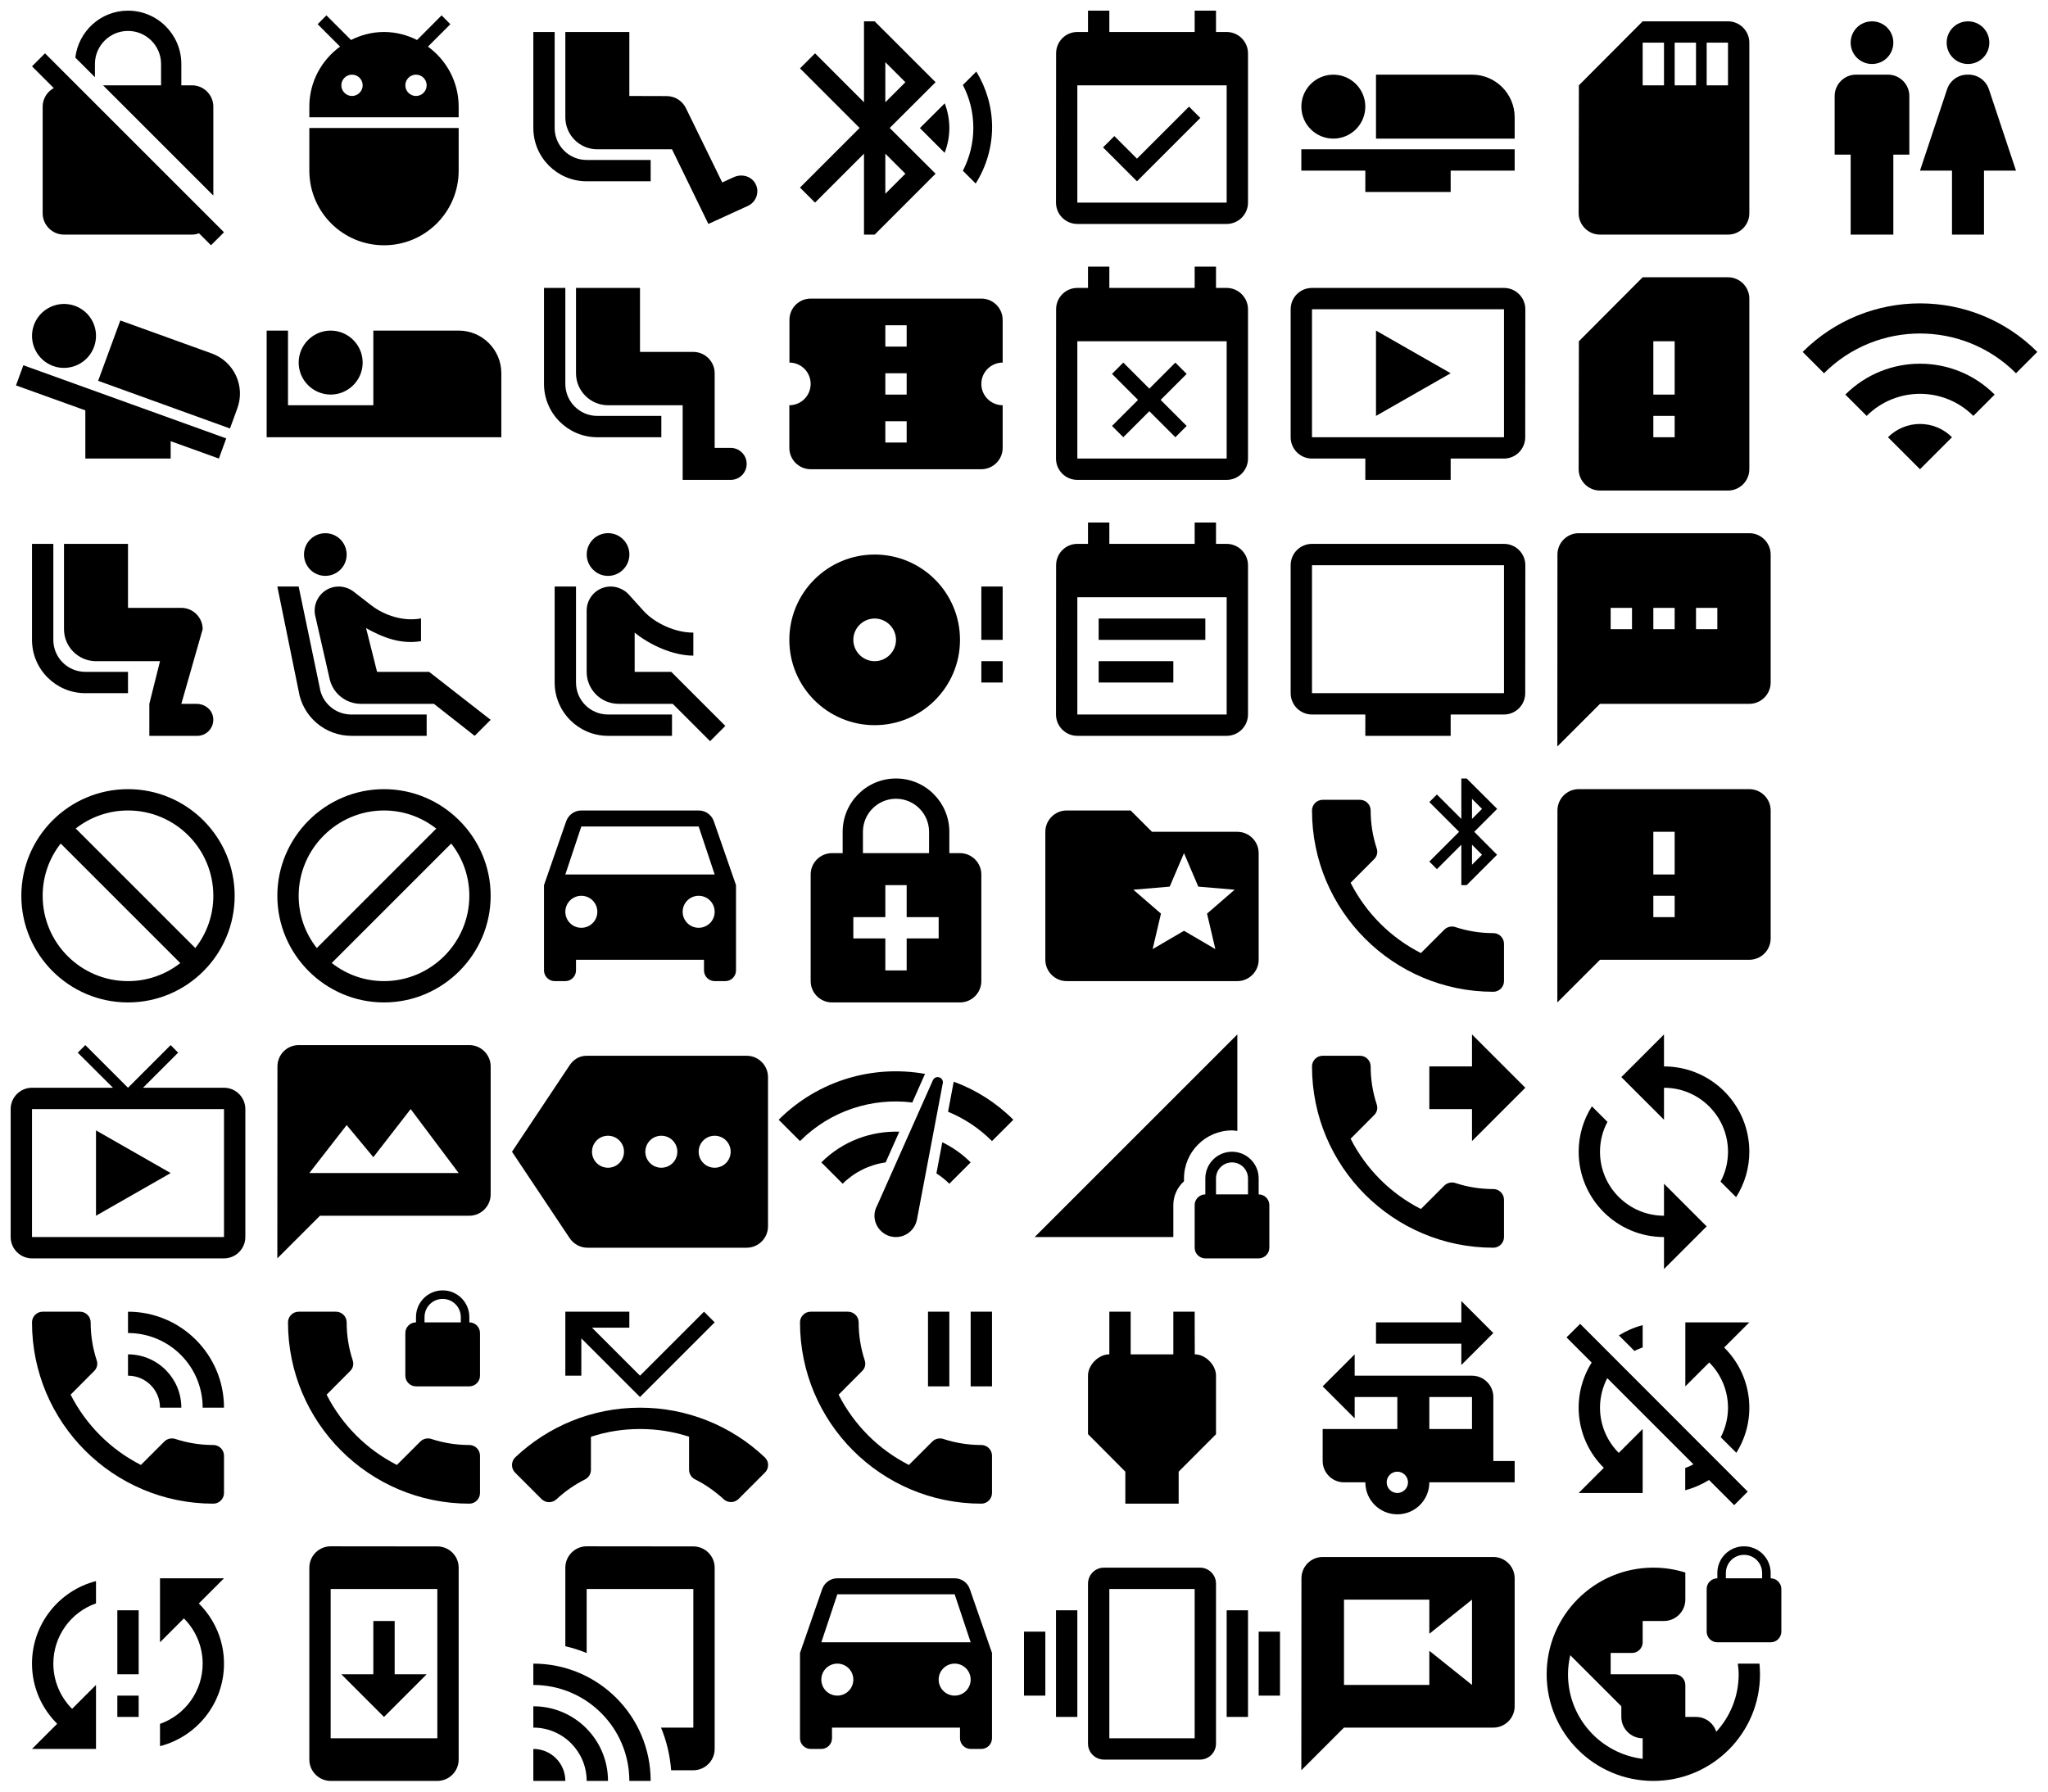
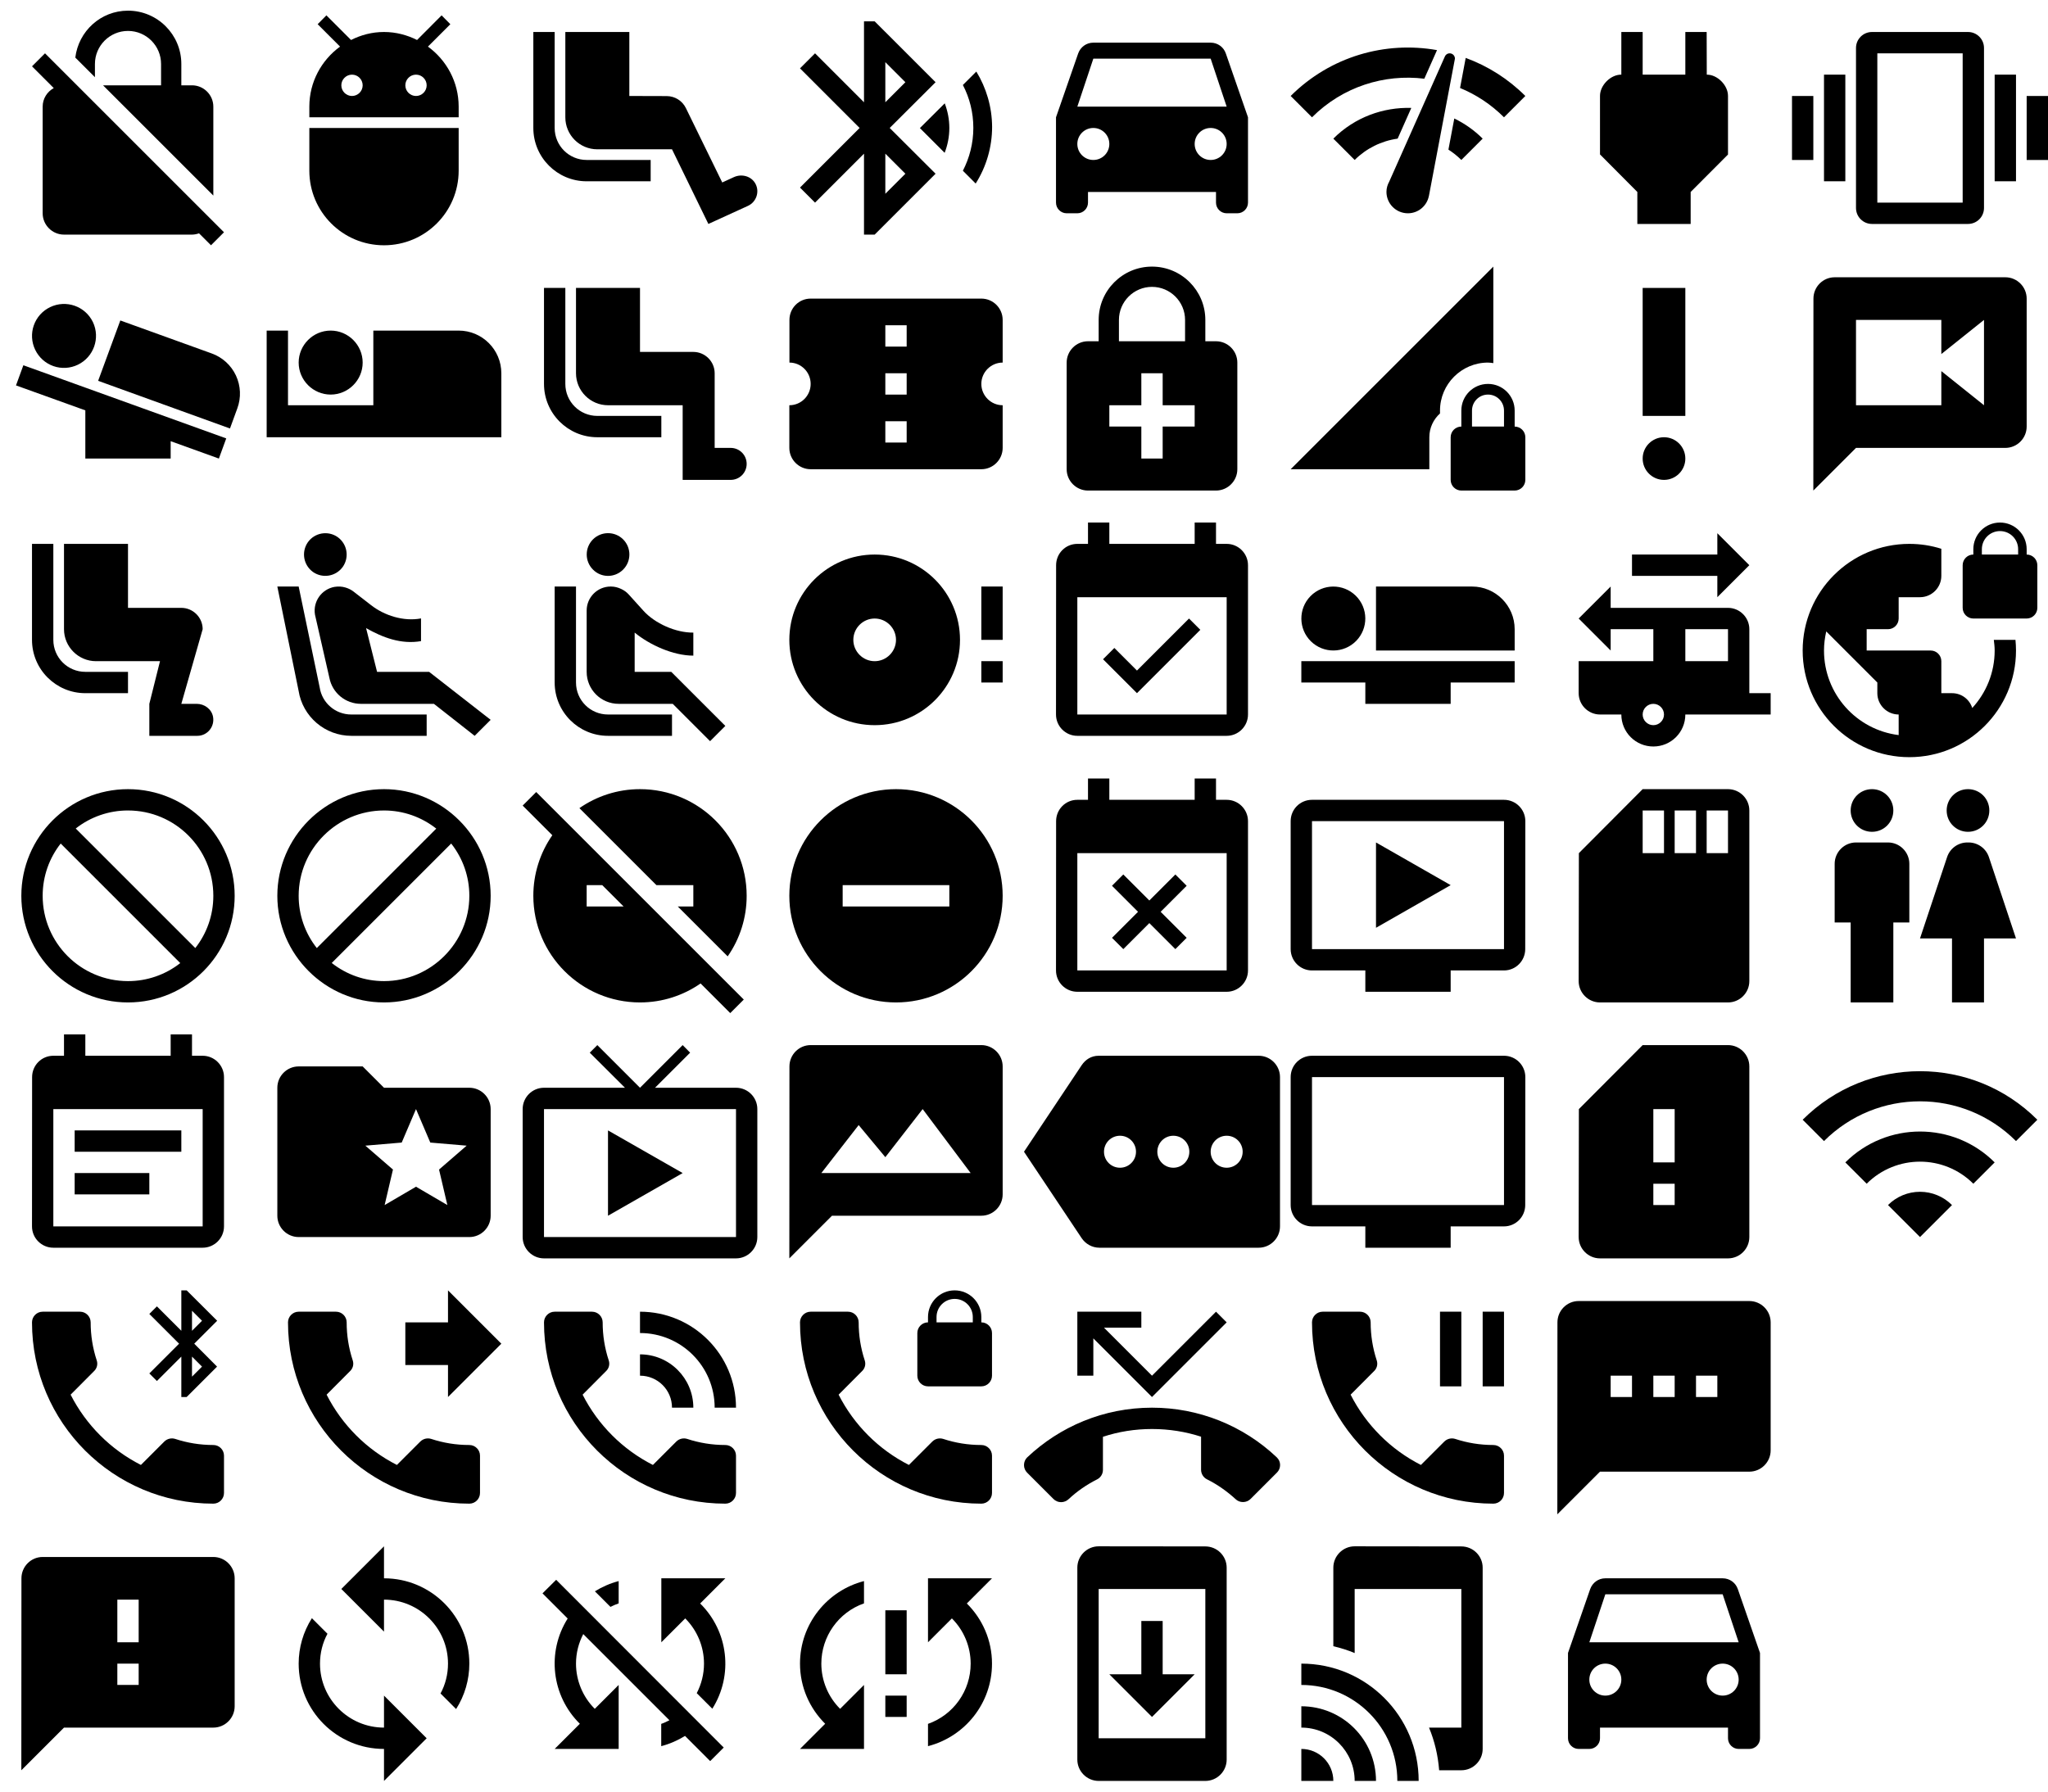
<svg xmlns="http://www.w3.org/2000/svg" width="192" height="168" viewBox="0 0 192 168">
  <svg width="24" height="24" viewBox="0 0 24 24" id="ic_adb_24px" x="24">
    <path d="M5 16c0 3.87 3.13 7 7 7s7-3.13 7-7v-4H5v4zM16.12 4.37l2.1-2.1-.82-.83-2.3 2.31C14.16 3.28 13.12 3 12 3s-2.16.28-3.09.75L6.6 1.44l-.82.83 2.1 2.1C6.14 5.64 5 7.68 5 10v1h14v-1c0-2.32-1.14-4.36-2.88-5.63zM9 9c-.55 0-1-.45-1-1s.45-1 1-1 1 .45 1 1-.45 1-1 1zm6 0c-.55 0-1-.45-1-1s.45-1 1-1 1 .45 1 1-.45 1-1 1z" />
  </svg>
-   <svg width="24" height="24" viewBox="0 0 24 24" id="ic_airline_seat_flat_24px" x="120">
+   <svg width="24" height="24" viewBox="0 0 24 24" id="ic_airline_seat_flat_24px" x="120" y="48">
    <path d="M22 11v2H9V7h9a4 4 0 0 1 4 4zM2 14v2h6v2h8v-2h6v-2H2zm5.14-1.9a3 3 0 0 0-.04-4.24 3 3 0 0 0-4.24.04 3 3 0 0 0 .04 4.24 3 3 0 0 0 4.24-.04z" />
  </svg>
  <svg width="24" height="24" viewBox="0 0 24 24" id="ic_airline_seat_flat_angled_24px" y="24">
    <path d="M22.25 14.29l-.69 1.89L9.2 11.71l2.08-5.66 8.56 3.09a4 4 0 0 1 2.41 5.15zM1.5 12.14L8 14.48V19h8v-1.63L20.52 19l.69-1.89-19.02-6.86-.69 1.89zm5.8-1.94a3.01 3.01 0 0 0 1.41-4A3.005 3.005 0 0 0 4.7 4.8a2.99 2.99 0 0 0-1.4 4 2.99 2.99 0 0 0 4 1.4z" />
  </svg>
  <svg width="24" height="24" viewBox="0 0 24 24" id="ic_airline_seat_individual_suite_24px" x="24" y="24">
    <path d="M7 13c1.65 0 3-1.35 3-3S8.65 7 7 7s-3 1.35-3 3 1.35 3 3 3zm12-6h-8v7H3V7H1v10h22v-6a4 4 0 0 0-4-4z" />
  </svg>
  <svg width="24" height="24" viewBox="0 0 24 24" id="ic_airline_seat_legroom_extra_24px" x="48">
    <path d="M4 12V3H2v9c0 2.76 2.24 5 5 5h6v-2H7c-1.66 0-3-1.34-3-3zm18.83 5.24c-.38-.72-1.29-.97-2.03-.63l-1.09.5-3.41-6.98a2.01 2.01 0 0 0-1.79-1.12L11 9V3H5v8c0 1.66 1.34 3 3 3h7l3.41 7 3.72-1.7c.77-.36 1.1-1.3.7-2.06z" />
  </svg>
  <svg width="24" height="24" viewBox="0 0 24 24" id="ic_airline_seat_legroom_normal_24px" x="48" y="24">
    <path d="M5 12V3H3v9c0 2.76 2.24 5 5 5h6v-2H8c-1.66 0-3-1.34-3-3zm15.5 6H19v-7c0-1.1-.9-2-2-2h-5V3H6v8c0 1.65 1.35 3 3 3h7v7h4.5c.83 0 1.5-.67 1.5-1.5s-.67-1.5-1.5-1.5z" />
  </svg>
  <svg width="24" height="24" viewBox="0 0 24 24" id="ic_airline_seat_legroom_reduced_24px" y="48">
    <path d="M19.97 19.2c.18.96-.55 1.8-1.47 1.8H14v-3l1-4H9c-1.65 0-3-1.35-3-3V3h6v6h5c1.1 0 2 .9 2 2l-2 7h1.44c.73 0 1.39.49 1.53 1.2zM5 12V3H3v9c0 2.76 2.24 5 5 5h4v-2H8c-1.66 0-3-1.34-3-3z" />
  </svg>
  <svg width="24" height="24" viewBox="0 0 24 24" id="ic_airline_seat_recline_extra_24px" x="24" y="48">
    <path d="M5.35 5.64c-.9-.64-1.12-1.88-.49-2.79a2.01 2.01 0 0 1 2.79-.49c.9.64 1.12 1.88.49 2.79-.64.9-1.88 1.12-2.79.49zM16 19H8.93a2.99 2.99 0 0 1-2.96-2.54L4 7H2l1.99 9.76A5.01 5.01 0 0 0 8.94 21H16v-2zm.23-4h-4.88l-1.03-4.1c1.58.89 3.28 1.54 5.15 1.22V9.99c-1.63.31-3.44-.27-4.69-1.25L9.14 7.47c-.23-.18-.49-.3-.76-.38a2.21 2.21 0 0 0-.99-.06h-.02a2.268 2.268 0 0 0-1.84 2.61l1.35 5.92A3.008 3.008 0 0 0 9.83 18h6.85l3.82 3 1.5-1.5-5.77-4.5z" />
  </svg>
  <svg width="24" height="24" viewBox="0 0 24 24" id="ic_airline_seat_recline_normal_24px" x="48" y="48">
    <path d="M7.59 5.41c-.78-.78-.78-2.05 0-2.83.78-.78 2.05-.78 2.83 0 .78.78.78 2.05 0 2.83-.79.79-2.05.79-2.83 0zM6 16V7H4v9c0 2.76 2.24 5 5 5h6v-2H9c-1.66 0-3-1.34-3-3zm14 4.07L14.93 15H11.5v-3.68c1.4 1.15 3.6 2.16 5.5 2.16v-2.16c-1.66.02-3.61-.87-4.67-2.04l-1.4-1.55c-.19-.21-.43-.38-.69-.5-.29-.14-.62-.23-.96-.23h-.03C8.01 7 7 8.01 7 9.25V15c0 1.66 1.34 3 3 3h5.07l3.5 3.5L20 20.07z" />
  </svg>
  <svg width="24" height="24" viewBox="0 0 24 24" id="ic_bluetooth_audio_24px" x="72">
    <path d="M14.24 12.01l2.32 2.32c.28-.72.44-1.51.44-2.33 0-.82-.16-1.59-.43-2.31l-2.33 2.32zm5.29-5.3l-1.26 1.26c.63 1.21.98 2.57.98 4.02s-.36 2.82-.98 4.02l1.2 1.2a9.936 9.936 0 0 0 1.54-5.31c-.01-1.89-.55-3.67-1.48-5.19zm-3.82 1L10 2H9v7.59L4.41 5 3 6.41 8.59 12 3 17.59 4.41 19 9 14.41V22h1l5.71-5.71-4.3-4.29 4.3-4.29zM11 5.83l1.88 1.88L11 9.59V5.83zm1.88 10.46L11 18.17v-3.76l1.88 1.88z" />
  </svg>
  <svg width="24" height="24" viewBox="0 0 24 24" id="ic_confirmation_number_24px" x="72" y="24">
    <path d="M22 10V6a2 2 0 0 0-2-2H4c-1.1 0-1.99.89-1.99 2v4c1.1 0 1.99.9 1.99 2s-.89 2-2 2v4c0 1.1.9 2 2 2h16c1.1 0 2-.9 2-2v-4c-1.1 0-2-.9-2-2s.9-2 2-2zm-9 7.5h-2v-2h2v2zm0-4.5h-2v-2h2v2zm0-4.5h-2v-2h2v2z" />
  </svg>
  <svg width="24" height="24" viewBox="0 0 24 24" id="ic_disc_full_24px" x="72" y="48">
    <path d="M20 16h2v-2h-2v2zm0-9v5h2V7h-2zM10 4c-4.42 0-8 3.58-8 8s3.58 8 8 8 8-3.58 8-8-3.58-8-8-8zm0 10c-1.1 0-2-.9-2-2s.9-2 2-2 2 .9 2 2-.9 2-2 2z" />
  </svg>
  <svg width="24" height="24" viewBox="0 0 24 24" id="ic_do_not_disturb_24px" y="72">
    <path d="M12 2C6.48 2 2 6.48 2 12s4.48 10 10 10 10-4.48 10-10S17.52 2 12 2zm0 18c-4.42 0-8-3.58-8-8 0-1.85.63-3.55 1.69-4.9L16.9 18.31A7.902 7.902 0 0 1 12 20zm6.31-3.1L7.1 5.69A7.902 7.902 0 0 1 12 4c4.42 0 8 3.58 8 8 0 1.85-.63 3.55-1.69 4.9z" />
  </svg>
  <svg width="24" height="24" viewBox="0 0 24 24" id="ic_do_not_disturb_alt_24px" x="24" y="72">
    <path d="M12 2C6.5 2 2 6.5 2 12s4.5 10 10 10 10-4.5 10-10S17.5 2 12 2zM4 12c0-4.4 3.6-8 8-8 1.8 0 3.5.6 4.9 1.7L5.7 16.9A7.88 7.88 0 0 1 4 12zm8 8c-1.8 0-3.5-.6-4.9-1.7L18.3 7.1C19.4 8.5 20 10.2 20 12c0 4.4-3.6 8-8 8z" />
  </svg>
-   <svg width="24" height="24" viewBox="0 0 24 24" id="ic_drive_eta_24px" x="48" y="72">
+   <svg width="24" height="24" viewBox="0 0 24 24" id="ic_do_not_disturb_off_24px" x="48" y="72">
+     <path d="M17 11v2h-1.46l4.68 4.68A9.92 9.92 0 0 0 22 12c0-5.52-4.48-10-10-10-2.11 0-4.07.66-5.68 1.78L13.54 11H17zM2.27 2.27L1 3.54l2.78 2.78A9.92 9.92 0 0 0 2 12c0 5.52 4.48 10 10 10 2.11 0 4.07-.66 5.68-1.78L20.46 23l1.27-1.27L11 11 2.27 2.27zM7 13v-2h1.46l2 2H7z" />
+   </svg>
+   <svg width="24" height="24" viewBox="0 0 24 24" id="ic_do_not_disturb_on_24px" x="72" y="72">
+     <path d="M12 2C6.48 2 2 6.48 2 12s4.48 10 10 10 10-4.48 10-10S17.52 2 12 2zm5 11H7v-2h10v2z" />
+   </svg>
+   <svg width="24" height="24" viewBox="0 0 24 24" id="ic_drive_eta_24px" x="96">
    <path d="M18.92 5.01C18.72 4.42 18.16 4 17.5 4h-11c-.66 0-1.21.42-1.42 1.01L3 11v8c0 .55.45 1 1 1h1c.55 0 1-.45 1-1v-1h12v1c0 .55.45 1 1 1h1c.55 0 1-.45 1-1v-8l-2.08-5.99zM6.5 15c-.83 0-1.5-.67-1.5-1.5S5.67 12 6.5 12s1.5.67 1.5 1.5S7.33 15 6.5 15zm11 0c-.83 0-1.5-.67-1.5-1.5s.67-1.5 1.5-1.5 1.5.67 1.5 1.5-.67 1.5-1.5 1.5zM5 10l1.5-4.5h11L19 10H5z" />
  </svg>
-   <svg width="24" height="24" viewBox="0 0 24 24" id="ic_enhanced_encryption_24px" x="72" y="72">
+   <svg width="24" height="24" viewBox="0 0 24 24" id="ic_enhanced_encryption_24px" x="96" y="24">
    <path d="M18 8h-1V6c0-2.76-2.24-5-5-5S7 3.24 7 6v2H6c-1.1 0-2 .9-2 2v10c0 1.1.9 2 2 2h12c1.1 0 2-.9 2-2V10c0-1.1-.9-2-2-2zM8.9 6c0-1.71 1.39-3.1 3.1-3.1s3.1 1.39 3.1 3.1v2H8.9V6zM16 16h-3v3h-2v-3H8v-2h3v-3h2v3h3v2z" />
  </svg>
-   <svg width="24" height="24" viewBox="0 0 24 24" id="ic_event_available_24px" x="96">
+   <svg width="24" height="24" viewBox="0 0 24 24" id="ic_event_available_24px" x="96" y="48">
    <path d="M16.53 11.06L15.47 10l-4.88 4.88-2.12-2.12-1.06 1.06L10.59 17l5.94-5.94zM19 3h-1V1h-2v2H8V1H6v2H5c-1.11 0-1.99.9-1.99 2L3 19a2 2 0 0 0 2 2h14c1.1 0 2-.9 2-2V5c0-1.1-.9-2-2-2zm0 16H5V8h14v11z" />
  </svg>
-   <svg width="24" height="24" viewBox="0 0 24 24" id="ic_event_busy_24px" x="96" y="24">
+   <svg width="24" height="24" viewBox="0 0 24 24" id="ic_event_busy_24px" x="96" y="72">
    <path d="M9.31 17l2.44-2.44L14.19 17l1.06-1.06-2.44-2.44 2.44-2.44L14.19 10l-2.44 2.44L9.31 10l-1.06 1.06 2.44 2.44-2.44 2.44L9.31 17zM19 3h-1V1h-2v2H8V1H6v2H5c-1.11 0-1.99.9-1.99 2L3 19a2 2 0 0 0 2 2h14c1.1 0 2-.9 2-2V5c0-1.1-.9-2-2-2zm0 16H5V8h14v11z" />
  </svg>
-   <svg width="24" height="24" viewBox="0 0 24 24" id="ic_event_note_24px" x="96" y="48">
+   <svg width="24" height="24" viewBox="0 0 24 24" id="ic_event_note_24px" y="96">
    <path d="M17 10H7v2h10v-2zm2-7h-1V1h-2v2H8V1H6v2H5c-1.11 0-1.99.9-1.99 2L3 19a2 2 0 0 0 2 2h14c1.1 0 2-.9 2-2V5c0-1.1-.9-2-2-2zm0 16H5V8h14v11zm-5-5H7v2h7v-2z" />
  </svg>
-   <svg width="24" height="24" viewBox="0 0 24 24" id="ic_folder_special_24px" x="96" y="72">
+   <svg width="24" height="24" viewBox="0 0 24 24" id="ic_folder_special_24px" x="24" y="96">
    <path d="M20 6h-8l-2-2H4c-1.1 0-2 .9-2 2v12c0 1.1.9 2 2 2h16c1.1 0 2-.9 2-2V8c0-1.1-.9-2-2-2zm-2.06 11L15 15.28 12.06 17l.78-3.33-2.59-2.24 3.41-.29L15 8l1.34 3.14 3.41.29-2.59 2.24.78 3.33z" />
  </svg>
-   <svg width="24" height="24" viewBox="0 0 24 24" id="ic_live_tv_24px" y="96">
+   <svg width="24" height="24" viewBox="0 0 24 24" id="ic_live_tv_24px" x="48" y="96">
    <path d="M21 6h-7.59l3.29-3.29L16 2l-4 4-4-4-.71.71L10.59 6H3a2 2 0 0 0-2 2v12c0 1.1.9 2 2 2h18c1.1 0 2-.9 2-2V8a2 2 0 0 0-2-2zm0 14H3V8h18v12zM9 10v8l7-4z" />
  </svg>
-   <svg width="24" height="24" viewBox="0 0 24 24" id="ic_mms_24px" x="24" y="96">
+   <svg width="24" height="24" viewBox="0 0 24 24" id="ic_mms_24px" x="72" y="96">
    <path d="M20 2H4c-1.1 0-1.99.9-1.99 2L2 22l4-4h14c1.1 0 2-.9 2-2V4c0-1.1-.9-2-2-2zM5 14l3.5-4.5 2.5 3.01L14.5 8l4.5 6H5z" />
  </svg>
-   <svg width="24" height="24" viewBox="0 0 24 24" id="ic_more_24px" x="48" y="96">
+   <svg width="24" height="24" viewBox="0 0 24 24" id="ic_more_24px" x="96" y="96">
    <path d="M22 3H7c-.69 0-1.23.35-1.59.88L0 12l5.41 8.11c.36.53.97.89 1.66.89H22c1.1 0 2-.9 2-2V5c0-1.1-.9-2-2-2zM9 13.5c-.83 0-1.5-.67-1.5-1.5s.67-1.5 1.5-1.5 1.5.67 1.5 1.5-.67 1.5-1.5 1.5zm5 0c-.83 0-1.5-.67-1.5-1.5s.67-1.5 1.5-1.5 1.5.67 1.5 1.5-.67 1.5-1.5 1.5zm5 0c-.83 0-1.5-.67-1.5-1.5s.67-1.5 1.5-1.5 1.5.67 1.5 1.5-.67 1.5-1.5 1.5z" />
  </svg>
-   <svg width="24" height="24" viewBox="0 0 24 24" id="ic_network_check_24px" x="72" y="96">
+   <svg width="24" height="24" viewBox="0 0 24 24" id="ic_network_check_24px" x="120">
    <path d="M15.9 5c-.17 0-.32.09-.41.23l-.07.15-5.18 11.65c-.16.29-.26.61-.26.96 0 1.11.9 2.01 2.01 2.01.96 0 1.77-.68 1.96-1.59l.01-.03L16.4 5.5c0-.28-.22-.5-.5-.5zM1 9l2 2c2.88-2.88 6.79-4.08 10.53-3.62l1.19-2.68C9.89 3.84 4.74 5.27 1 9zm20 2l2-2a15.367 15.367 0 0 0-5.59-3.57l-.53 2.82c1.5.62 2.9 1.53 4.12 2.75zm-4 4l2-2c-.8-.8-1.7-1.42-2.66-1.89l-.55 2.92c.42.27.83.59 1.21.97zM5 13l2 2a7.1 7.1 0 0 1 4.03-2l1.28-2.88c-2.63-.08-5.3.87-7.31 2.88z" />
  </svg>
-   <svg width="24" height="24" viewBox="0 0 24 24" id="ic_network_locked_24px" x="96" y="96">
+   <svg width="24" height="24" viewBox="0 0 24 24" id="ic_network_locked_24px" x="120" y="24">
    <path d="M19.5 10c.17 0 .33.03.5.05V1L1 20h13v-3c0-.89.39-1.68 1-2.23v-.27c0-2.48 2.02-4.5 4.5-4.5zm2.5 6v-1.5a2.5 2.5 0 0 0-5 0V16c-.55 0-1 .45-1 1v4c0 .55.45 1 1 1h5c.55 0 1-.45 1-1v-4c0-.55-.45-1-1-1zm-1 0h-3v-1.5c0-.83.67-1.5 1.5-1.5s1.5.67 1.5 1.5V16z" />
  </svg>
  <svg width="24" height="24" viewBox="0 0 24 24" id="ic_no_encryption_24px">
    <path d="M21 21.78L4.22 5 3 6.22l2.04 2.04C4.42 8.6 4 9.25 4 10v10c0 1.1.9 2 2 2h12c.23 0 .45-.05.66-.12L19.78 23 21 21.78zM8.9 6c0-1.71 1.39-3.1 3.1-3.1s3.1 1.39 3.1 3.1v2H9.66L20 18.34V10c0-1.1-.9-2-2-2h-1V6c0-2.76-2.24-5-5-5-2.56 0-4.64 1.93-4.94 4.4L8.9 7.24V6z" />
  </svg>
-   <svg width="24" height="24" viewBox="0 0 24 24" id="ic_ondemand_video_24px" x="120" y="24">
+   <svg width="24" height="24" viewBox="0 0 24 24" id="ic_ondemand_video_24px" x="120" y="72">
    <path d="M21 3H3c-1.11 0-2 .89-2 2v12a2 2 0 0 0 2 2h5v2h8v-2h5c1.1 0 1.99-.9 1.99-2L23 5a2 2 0 0 0-2-2zm0 14H3V5h18v12zm-5-6l-7 4V7z" />
  </svg>
-   <svg width="24" height="24" viewBox="0 0 24 24" id="ic_personal_video_24px" x="120" y="48">
+   <svg width="24" height="24" viewBox="0 0 24 24" id="ic_personal_video_24px" x="120" y="96">
    <path d="M21 3H3c-1.11 0-2 .89-2 2v12a2 2 0 0 0 2 2h5v2h8v-2h5c1.1 0 1.99-.9 1.99-2L23 5a2 2 0 0 0-2-2zm0 14H3V5h18v12z" />
  </svg>
-   <svg width="24" height="24" viewBox="0 0 24 24" id="ic_phone_bluetooth_speaker_24px" x="120" y="72">
+   <svg width="24" height="24" viewBox="0 0 24 24" id="ic_phone_bluetooth_speaker_24px" y="120">
    <path d="M14.71 9.5L17 7.21V11h.5l2.85-2.85L18.21 6l2.15-2.15L17.5 1H17v3.79L14.71 2.5l-.71.71L16.79 6 14 8.79l.71.71zM18 2.91l.94.94-.94.94V2.91zm0 4.3l.94.94-.94.94V7.21zm2 8.29c-1.25 0-2.45-.2-3.57-.57a1.02 1.02 0 0 0-1.02.24l-2.2 2.2a15.045 15.045 0 0 1-6.59-6.59l2.2-2.21a.96.96 0 0 0 .25-1A11.36 11.36 0 0 1 8.5 4c0-.55-.45-1-1-1H4c-.55 0-1 .45-1 1 0 9.39 7.61 17 17 17 .55 0 1-.45 1-1v-3.5c0-.55-.45-1-1-1z" />
  </svg>
-   <svg width="24" height="24" viewBox="0 0 24 24" id="ic_phone_forwarded_24px" x="120" y="96">
+   <svg width="24" height="24" viewBox="0 0 24 24" id="ic_phone_forwarded_24px" x="24" y="120">
    <path d="M18 11l5-5-5-5v3h-4v4h4v3zm2 4.5c-1.25 0-2.45-.2-3.57-.57a1.02 1.02 0 0 0-1.02.24l-2.2 2.2a15.045 15.045 0 0 1-6.59-6.59l2.2-2.21a.96.96 0 0 0 .25-1A11.36 11.36 0 0 1 8.5 4c0-.55-.45-1-1-1H4c-.55 0-1 .45-1 1 0 9.39 7.61 17 17 17 .55 0 1-.45 1-1v-3.5c0-.55-.45-1-1-1z" />
  </svg>
-   <svg width="24" height="24" viewBox="0 0 24 24" id="ic_phone_in_talk_24px" y="120">
+   <svg width="24" height="24" viewBox="0 0 24 24" id="ic_phone_in_talk_24px" x="48" y="120">
    <path d="M20 15.5c-1.25 0-2.45-.2-3.57-.57a1.02 1.02 0 0 0-1.02.24l-2.2 2.2a15.045 15.045 0 0 1-6.59-6.59l2.2-2.21a.96.96 0 0 0 .25-1A11.36 11.36 0 0 1 8.5 4c0-.55-.45-1-1-1H4c-.55 0-1 .45-1 1 0 9.39 7.61 17 17 17 .55 0 1-.45 1-1v-3.5c0-.55-.45-1-1-1zM19 12h2a9 9 0 0 0-9-9v2c3.87 0 7 3.13 7 7zm-4 0h2c0-2.76-2.24-5-5-5v2c1.66 0 3 1.34 3 3z" />
  </svg>
-   <svg width="24" height="24" viewBox="0 0 24 24" id="ic_phone_locked_24px" x="24" y="120">
+   <svg width="24" height="24" viewBox="0 0 24 24" id="ic_phone_locked_24px" x="72" y="120">
    <path d="M20 15.5c-1.25 0-2.45-.2-3.57-.57a1.02 1.02 0 0 0-1.02.24l-2.2 2.2a15.045 15.045 0 0 1-6.59-6.59l2.2-2.21a.96.96 0 0 0 .25-1A11.36 11.36 0 0 1 8.5 4c0-.55-.45-1-1-1H4c-.55 0-1 .45-1 1 0 9.39 7.61 17 17 17 .55 0 1-.45 1-1v-3.5c0-.55-.45-1-1-1zM20 4v-.5a2.5 2.5 0 0 0-5 0V4c-.55 0-1 .45-1 1v4c0 .55.45 1 1 1h5c.55 0 1-.45 1-1V5c0-.55-.45-1-1-1zm-.8 0h-3.4v-.5c0-.94.76-1.7 1.7-1.7s1.7.76 1.7 1.7V4z" />
  </svg>
-   <svg width="24" height="24" viewBox="0 0 24 24" id="ic_phone_missed_24px" x="48" y="120">
+   <svg width="24" height="24" viewBox="0 0 24 24" id="ic_phone_missed_24px" x="96" y="120">
    <path d="M6.5 5.5L12 11l7-7-1-1-6 6-4.5-4.5H11V3H5v6h1.5V5.5zm17.21 11.17A16.97 16.97 0 0 0 12 12C7.46 12 3.34 13.78.29 16.67c-.18.18-.29.43-.29.71s.11.53.29.71l2.48 2.48c.18.18.43.29.71.29.27 0 .52-.11.7-.28.79-.74 1.69-1.36 2.66-1.85.33-.16.56-.5.56-.9v-3.1c1.45-.48 3-.73 4.6-.73 1.6 0 3.15.25 4.6.72v3.1c0 .39.23.74.56.9.98.49 1.87 1.12 2.67 1.85.18.18.43.28.7.28.28 0 .53-.11.71-.29l2.48-2.48c.18-.18.29-.43.29-.71s-.12-.52-.3-.7z" />
  </svg>
-   <svg width="24" height="24" viewBox="0 0 24 24" id="ic_phone_paused_24px" x="72" y="120">
+   <svg width="24" height="24" viewBox="0 0 24 24" id="ic_phone_paused_24px" x="120" y="120">
    <path d="M17 3h-2v7h2V3zm3 12.5c-1.25 0-2.45-.2-3.57-.57a1.02 1.02 0 0 0-1.02.24l-2.2 2.2a15.045 15.045 0 0 1-6.59-6.59l2.2-2.21a.96.96 0 0 0 .25-1A11.36 11.36 0 0 1 8.5 4c0-.55-.45-1-1-1H4c-.55 0-1 .45-1 1 0 9.39 7.61 17 17 17 .55 0 1-.45 1-1v-3.5c0-.55-.45-1-1-1zM19 3v7h2V3h-2z" />
  </svg>
-   <svg width="24" height="24" viewBox="0 0 24 24" id="ic_power_24px" x="96" y="120">
+   <svg width="24" height="24" viewBox="0 0 24 24" id="ic_power_24px" x="144">
    <path d="M16.01 7L16 3h-2v4h-4V3H8v4h-.01C7 6.99 6 7.99 6 8.99v5.49L9.5 18v3h5v-3l3.5-3.51v-5.5c0-1-1-2-1.99-1.99z" />
  </svg>
-   <svg width="24" height="24" viewBox="0 0 24 24" id="ic_rv_hookup_24px" x="120" y="120">
+   <svg width="24" height="24" viewBox="0 0 24 24" id="ic_priority_high_24px" x="144" y="24">
+     <circle cx="12" cy="19" r="2" />
+     <path d="M10 3h4v12h-4z" />
+   </svg>
+   <svg width="24" height="24" viewBox="0 0 24 24" id="ic_rv_hookup_24px" x="144" y="48">
    <path d="M20 17v-6c0-1.1-.9-2-2-2H7V7l-3 3 3 3v-2h4v3H4v3c0 1.1.9 2 2 2h2c0 1.66 1.34 3 3 3s3-1.34 3-3h8v-2h-2zm-9 3c-.55 0-1-.45-1-1s.45-1 1-1 1 .45 1 1-.45 1-1 1zm7-6h-4v-3h4v3zM17 2v2H9v2h8v2l3-3z" />
  </svg>
-   <svg width="24" height="24" viewBox="0 0 24 24" id="ic_sd_card_24px" x="144">
+   <svg width="24" height="24" viewBox="0 0 24 24" id="ic_sd_card_24px" x="144" y="72">
    <path d="M18 2h-8L4.02 8 4 20c0 1.1.9 2 2 2h12c1.1 0 2-.9 2-2V4c0-1.1-.9-2-2-2zm-6 6h-2V4h2v4zm3 0h-2V4h2v4zm3 0h-2V4h2v4z" />
  </svg>
-   <svg width="24" height="24" viewBox="0 0 24 24" id="ic_sim_card_alert_24px" x="144" y="24">
+   <svg width="24" height="24" viewBox="0 0 24 24" id="ic_sim_card_alert_24px" x="144" y="96">
    <path d="M18 2h-8L4.02 8 4 20c0 1.1.9 2 2 2h12c1.1 0 2-.9 2-2V4c0-1.1-.9-2-2-2zm-5 15h-2v-2h2v2zm0-4h-2V8h2v5z" />
  </svg>
-   <svg width="24" height="24" viewBox="0 0 24 24" id="ic_sms_24px" x="144" y="48">
+   <svg width="24" height="24" viewBox="0 0 24 24" id="ic_sms_24px" x="144" y="120">
    <path d="M20 2H4c-1.1 0-1.99.9-1.99 2L2 22l4-4h14c1.1 0 2-.9 2-2V4c0-1.1-.9-2-2-2zM9 11H7V9h2v2zm4 0h-2V9h2v2zm4 0h-2V9h2v2z" />
  </svg>
-   <svg width="24" height="24" viewBox="0 0 24 24" id="ic_sms_failed_24px" x="144" y="72">
+   <svg width="24" height="24" viewBox="0 0 24 24" id="ic_sms_failed_24px" y="144">
    <path d="M20 2H4c-1.1 0-1.99.9-1.99 2L2 22l4-4h14c1.1 0 2-.9 2-2V4c0-1.1-.9-2-2-2zm-7 12h-2v-2h2v2zm0-4h-2V6h2v4z" />
  </svg>
-   <svg width="24" height="24" viewBox="0 0 24 24" id="ic_sync_24px" x="144" y="96">
+   <svg width="24" height="24" viewBox="0 0 24 24" id="ic_sync_24px" x="24" y="144">
    <path d="M12 4V1L8 5l4 4V6c3.31 0 6 2.69 6 6 0 1.01-.25 1.97-.7 2.8l1.46 1.46A7.93 7.93 0 0 0 20 12c0-4.42-3.58-8-8-8zm0 14c-3.31 0-6-2.69-6-6 0-1.01.25-1.97.7-2.8L5.24 7.74A7.93 7.93 0 0 0 4 12c0 4.42 3.58 8 8 8v3l4-4-4-4v3z" />
  </svg>
-   <svg width="24" height="24" viewBox="0 0 24 24" id="ic_sync_disabled_24px" x="144" y="120">
+   <svg width="24" height="24" viewBox="0 0 24 24" id="ic_sync_disabled_24px" x="48" y="144">
    <path d="M10 6.35V4.26c-.8.21-1.55.54-2.23.96l1.46 1.46c.25-.12.5-.24.77-.33zm-7.14-.94l2.36 2.36a7.925 7.925 0 0 0 1.14 9.87L4 20h6v-6l-2.24 2.24A6.003 6.003 0 0 1 6 12c0-1 .25-1.94.68-2.77l8.08 8.08c-.25.13-.5.25-.77.34v2.09c.8-.21 1.55-.54 2.23-.96l2.36 2.36 1.27-1.27L4.14 4.14 2.86 5.41zM20 4h-6v6l2.24-2.24A6.003 6.003 0 0 1 18 12c0 1-.25 1.94-.68 2.77l1.46 1.46a7.925 7.925 0 0 0-1.14-9.87L20 4z" />
  </svg>
-   <svg width="24" height="24" viewBox="0 0 24 24" id="ic_sync_problem_24px" y="144">
+   <svg width="24" height="24" viewBox="0 0 24 24" id="ic_sync_problem_24px" x="72" y="144">
    <path d="M3 12c0 2.21.91 4.2 2.36 5.64L3 20h6v-6l-2.24 2.24A6.003 6.003 0 0 1 5 12a5.99 5.99 0 0 1 4-5.65V4.26C5.55 5.15 3 8.27 3 12zm8 5h2v-2h-2v2zM21 4h-6v6l2.24-2.24A6.003 6.003 0 0 1 19 12a5.99 5.99 0 0 1-4 5.65v2.09c3.45-.89 6-4.01 6-7.74 0-2.21-.91-4.2-2.36-5.64L21 4zm-10 9h2V7h-2v6z" />
  </svg>
-   <svg width="24" height="24" viewBox="0 0 24 24" id="ic_system_update_24px" x="24" y="144">
+   <svg width="24" height="24" viewBox="0 0 24 24" id="ic_system_update_24px" x="96" y="144">
    <path d="M17 1.01L7 1c-1.1 0-2 .9-2 2v18c0 1.1.9 2 2 2h10c1.1 0 2-.9 2-2V3c0-1.1-.9-1.99-2-1.99zM17 19H7V5h10v14zm-1-6h-3V8h-2v5H8l4 4 4-4z" />
  </svg>
-   <svg width="24" height="24" viewBox="0 0 24 24" id="ic_tap_and_play_24px" x="48" y="144">
+   <svg width="24" height="24" viewBox="0 0 24 24" id="ic_tap_and_play_24px" x="120" y="144">
    <path d="M2 16v2c2.76 0 5 2.24 5 5h2c0-3.87-3.13-7-7-7zm0 4v3h3c0-1.66-1.34-3-3-3zm0-8v2a9 9 0 0 1 9 9h2c0-6.08-4.92-11-11-11zM17 1.01L7 1c-1.1 0-2 .9-2 2v7.37c.69.16 1.36.37 2 .64V5h10v13h-3.03c.52 1.25.84 2.59.95 4H17c1.1 0 2-.9 2-2V3c0-1.1-.9-1.99-2-1.99z" />
  </svg>
-   <svg width="24" height="24" viewBox="0 0 24 24" id="ic_time_to_leave_24px" x="72" y="144">
+   <svg width="24" height="24" viewBox="0 0 24 24" id="ic_time_to_leave_24px" x="144" y="144">
    <path d="M18.92 5.01C18.72 4.42 18.16 4 17.5 4h-11c-.66 0-1.21.42-1.42 1.01L3 11v8c0 .55.45 1 1 1h1c.55 0 1-.45 1-1v-1h12v1c0 .55.45 1 1 1h1c.55 0 1-.45 1-1v-8l-2.08-5.99zM6.5 15c-.83 0-1.5-.67-1.5-1.5S5.67 12 6.5 12s1.5.67 1.5 1.5S7.33 15 6.5 15zm11 0c-.83 0-1.5-.67-1.5-1.5s.67-1.5 1.5-1.5 1.5.67 1.5 1.5-.67 1.5-1.5 1.5zM5 10l1.5-4.5h11L19 10H5z" />
  </svg>
-   <svg width="24" height="24" viewBox="0 0 24 24" id="ic_vibration_24px" x="96" y="144">
+   <svg width="24" height="24" viewBox="0 0 24 24" id="ic_vibration_24px" x="168">
    <path d="M0 15h2V9H0v6zm3 2h2V7H3v10zm19-8v6h2V9h-2zm-3 8h2V7h-2v10zM16.5 3h-9C6.67 3 6 3.67 6 4.5v15c0 .83.67 1.5 1.5 1.5h9c.83 0 1.5-.67 1.5-1.5v-15c0-.83-.67-1.5-1.5-1.5zM16 19H8V5h8v14z" />
  </svg>
-   <svg width="24" height="24" viewBox="0 0 24 24" id="ic_voice_chat_24px" x="120" y="144">
+   <svg width="24" height="24" viewBox="0 0 24 24" id="ic_voice_chat_24px" x="168" y="24">
    <path d="M20 2H4c-1.1 0-1.99.9-1.99 2L2 22l4-4h14c1.1 0 2-.9 2-2V4c0-1.1-.9-2-2-2zm-2 12l-4-3.2V14H6V6h8v3.2L18 6v8z" />
  </svg>
-   <svg width="24" height="24" viewBox="0 0 24 24" id="ic_vpn_lock_24px" x="144" y="144">
+   <svg width="24" height="24" viewBox="0 0 24 24" id="ic_vpn_lock_24px" x="168" y="48">
    <path d="M22 4v-.5a2.5 2.5 0 0 0-5 0V4c-.55 0-1 .45-1 1v4c0 .55.45 1 1 1h5c.55 0 1-.45 1-1V5c0-.55-.45-1-1-1zm-.8 0h-3.4v-.5c0-.94.76-1.7 1.7-1.7s1.7.76 1.7 1.7V4zm-2.28 8c.04.33.08.66.08 1 0 2.08-.8 3.97-2.1 5.39-.26-.81-1-1.39-1.9-1.39h-1v-3c0-.55-.45-1-1-1H7v-2h2c.55 0 1-.45 1-1V8h2c1.1 0 2-.9 2-2V3.46c-.95-.3-1.95-.46-3-.46C5.48 3 1 7.48 1 13s4.48 10 10 10 10-4.48 10-10c0-.34-.02-.67-.05-1h-2.03zM10 20.93c-3.95-.49-7-3.85-7-7.93 0-.62.08-1.21.21-1.79L8 16v1c0 1.1.9 2 2 2v1.93z" />
  </svg>
-   <svg width="24" height="24" viewBox="0 0 24 24" id="ic_wc_24px" x="168">
+   <svg width="24" height="24" viewBox="0 0 24 24" id="ic_wc_24px" x="168" y="72">
    <path d="M5.5 22v-7.5H4V9c0-1.1.9-2 2-2h3c1.1 0 2 .9 2 2v5.5H9.5V22h-4zM18 22v-6h3l-2.54-7.63A2.01 2.01 0 0 0 16.56 7h-.12a2 2 0 0 0-1.9 1.37L12 16h3v6h3zM7.5 6c1.11 0 2-.89 2-2s-.89-2-2-2-2 .89-2 2 .89 2 2 2zm9 0c1.11 0 2-.89 2-2s-.89-2-2-2-2 .89-2 2 .89 2 2 2z" />
  </svg>
-   <svg width="24" height="24" viewBox="0 0 24 24" id="ic_wifi_24px" x="168" y="24">
+   <svg width="24" height="24" viewBox="0 0 24 24" id="ic_wifi_24px" x="168" y="96">
    <path d="M1 9l2 2c4.97-4.97 13.03-4.97 18 0l2-2C16.93 2.93 7.08 2.93 1 9zm8 8l3 3 3-3a4.237 4.237 0 0 0-6 0zm-4-4l2 2a7.074 7.074 0 0 1 10 0l2-2C15.14 9.14 8.87 9.14 5 13z" />
  </svg>
</svg>
